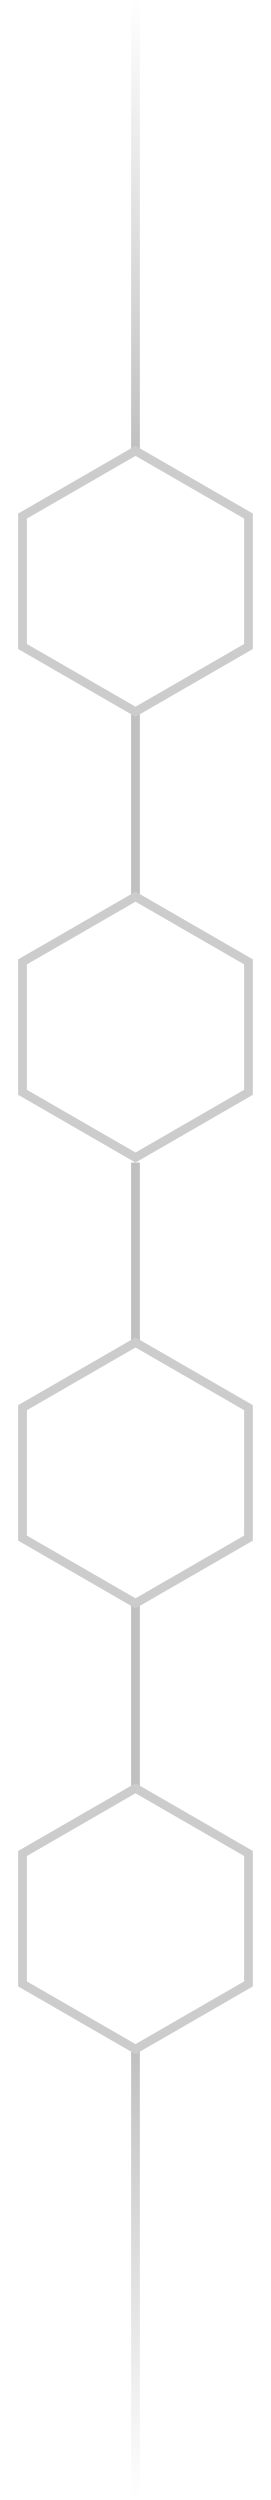
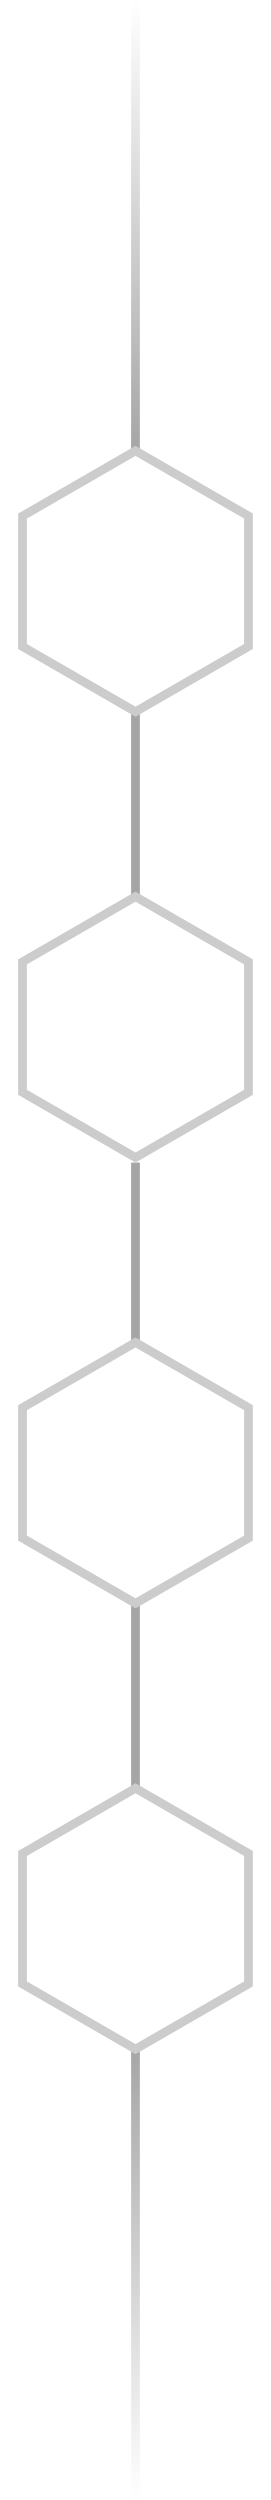
<svg xmlns="http://www.w3.org/2000/svg" width="31" height="286" viewBox="0 0 31 286" fill="none">
-   <line opacity="0.7" x1="15.5" y1="81" x2="15.5" y2="103" stroke="#A5A5A5" />
+   <line x1="15.5" y1="81" x2="15.5" y2="103" stroke="#A5A5A5" />
  <line x1="15.5" y1="52" x2="15.5" y2="2.18557e-08" stroke="url(#paint0_linear_2_165)" />
  <path d="M28.424 59.038V73.961L15.5 81.423L2.576 73.961V59.038L15.5 51.576L28.424 59.038Z" stroke="#CCCCCC" />
-   <line opacity="0.7" x1="15.5" y1="133" x2="15.5" y2="154" stroke="#A5A5A5" />
+   <line x1="15.5" y1="133" x2="15.5" y2="154" stroke="#A5A5A5" />
  <path d="M28.424 110.038V124.961L15.5 132.423L2.576 124.961V110.038L15.5 102.576L28.424 110.038Z" stroke="#CCCCCC" />
-   <line opacity="0.7" x1="15.5" y1="183" x2="15.5" y2="205" stroke="#A5A5A5" />
+   <line x1="15.5" y1="183" x2="15.5" y2="205" stroke="#A5A5A5" />
  <path d="M28.424 161.038V175.961L15.5 183.423L2.576 175.961V161.038L15.5 153.576L28.424 161.038Z" stroke="#CCCCCC" />
  <line y1="-0.5" x2="52" y2="-0.5" transform="matrix(-4.37114e-08 1 1 4.37114e-08 16 234)" stroke="url(#paint1_linear_2_165)" />
  <path d="M28.424 212.038V226.961L15.5 234.423L2.576 226.961V212.038L15.5 204.576L28.424 212.038Z" stroke="#CCCCCC" />
  <defs>
    <linearGradient id="paint0_linear_2_165" x1="16.5" y1="52" x2="16.5" y2="-2.18557e-08" gradientUnits="userSpaceOnUse">
-       <stop stop-color="#A5A5A5" stop-opacity="0.7" />
+       <stop stop-color="#A5A5A5" />
      <stop offset="1" stop-color="#A5A5A5" stop-opacity="0" />
    </linearGradient>
    <linearGradient id="paint1_linear_2_165" x1="0" y1="0.5" x2="52" y2="0.5" gradientUnits="userSpaceOnUse">
-       <stop stop-color="#A5A5A5" stop-opacity="0.7" />
+       <stop stop-color="#A5A5A5" />
      <stop offset="1" stop-color="#A5A5A5" stop-opacity="0" />
    </linearGradient>
  </defs>
</svg>
